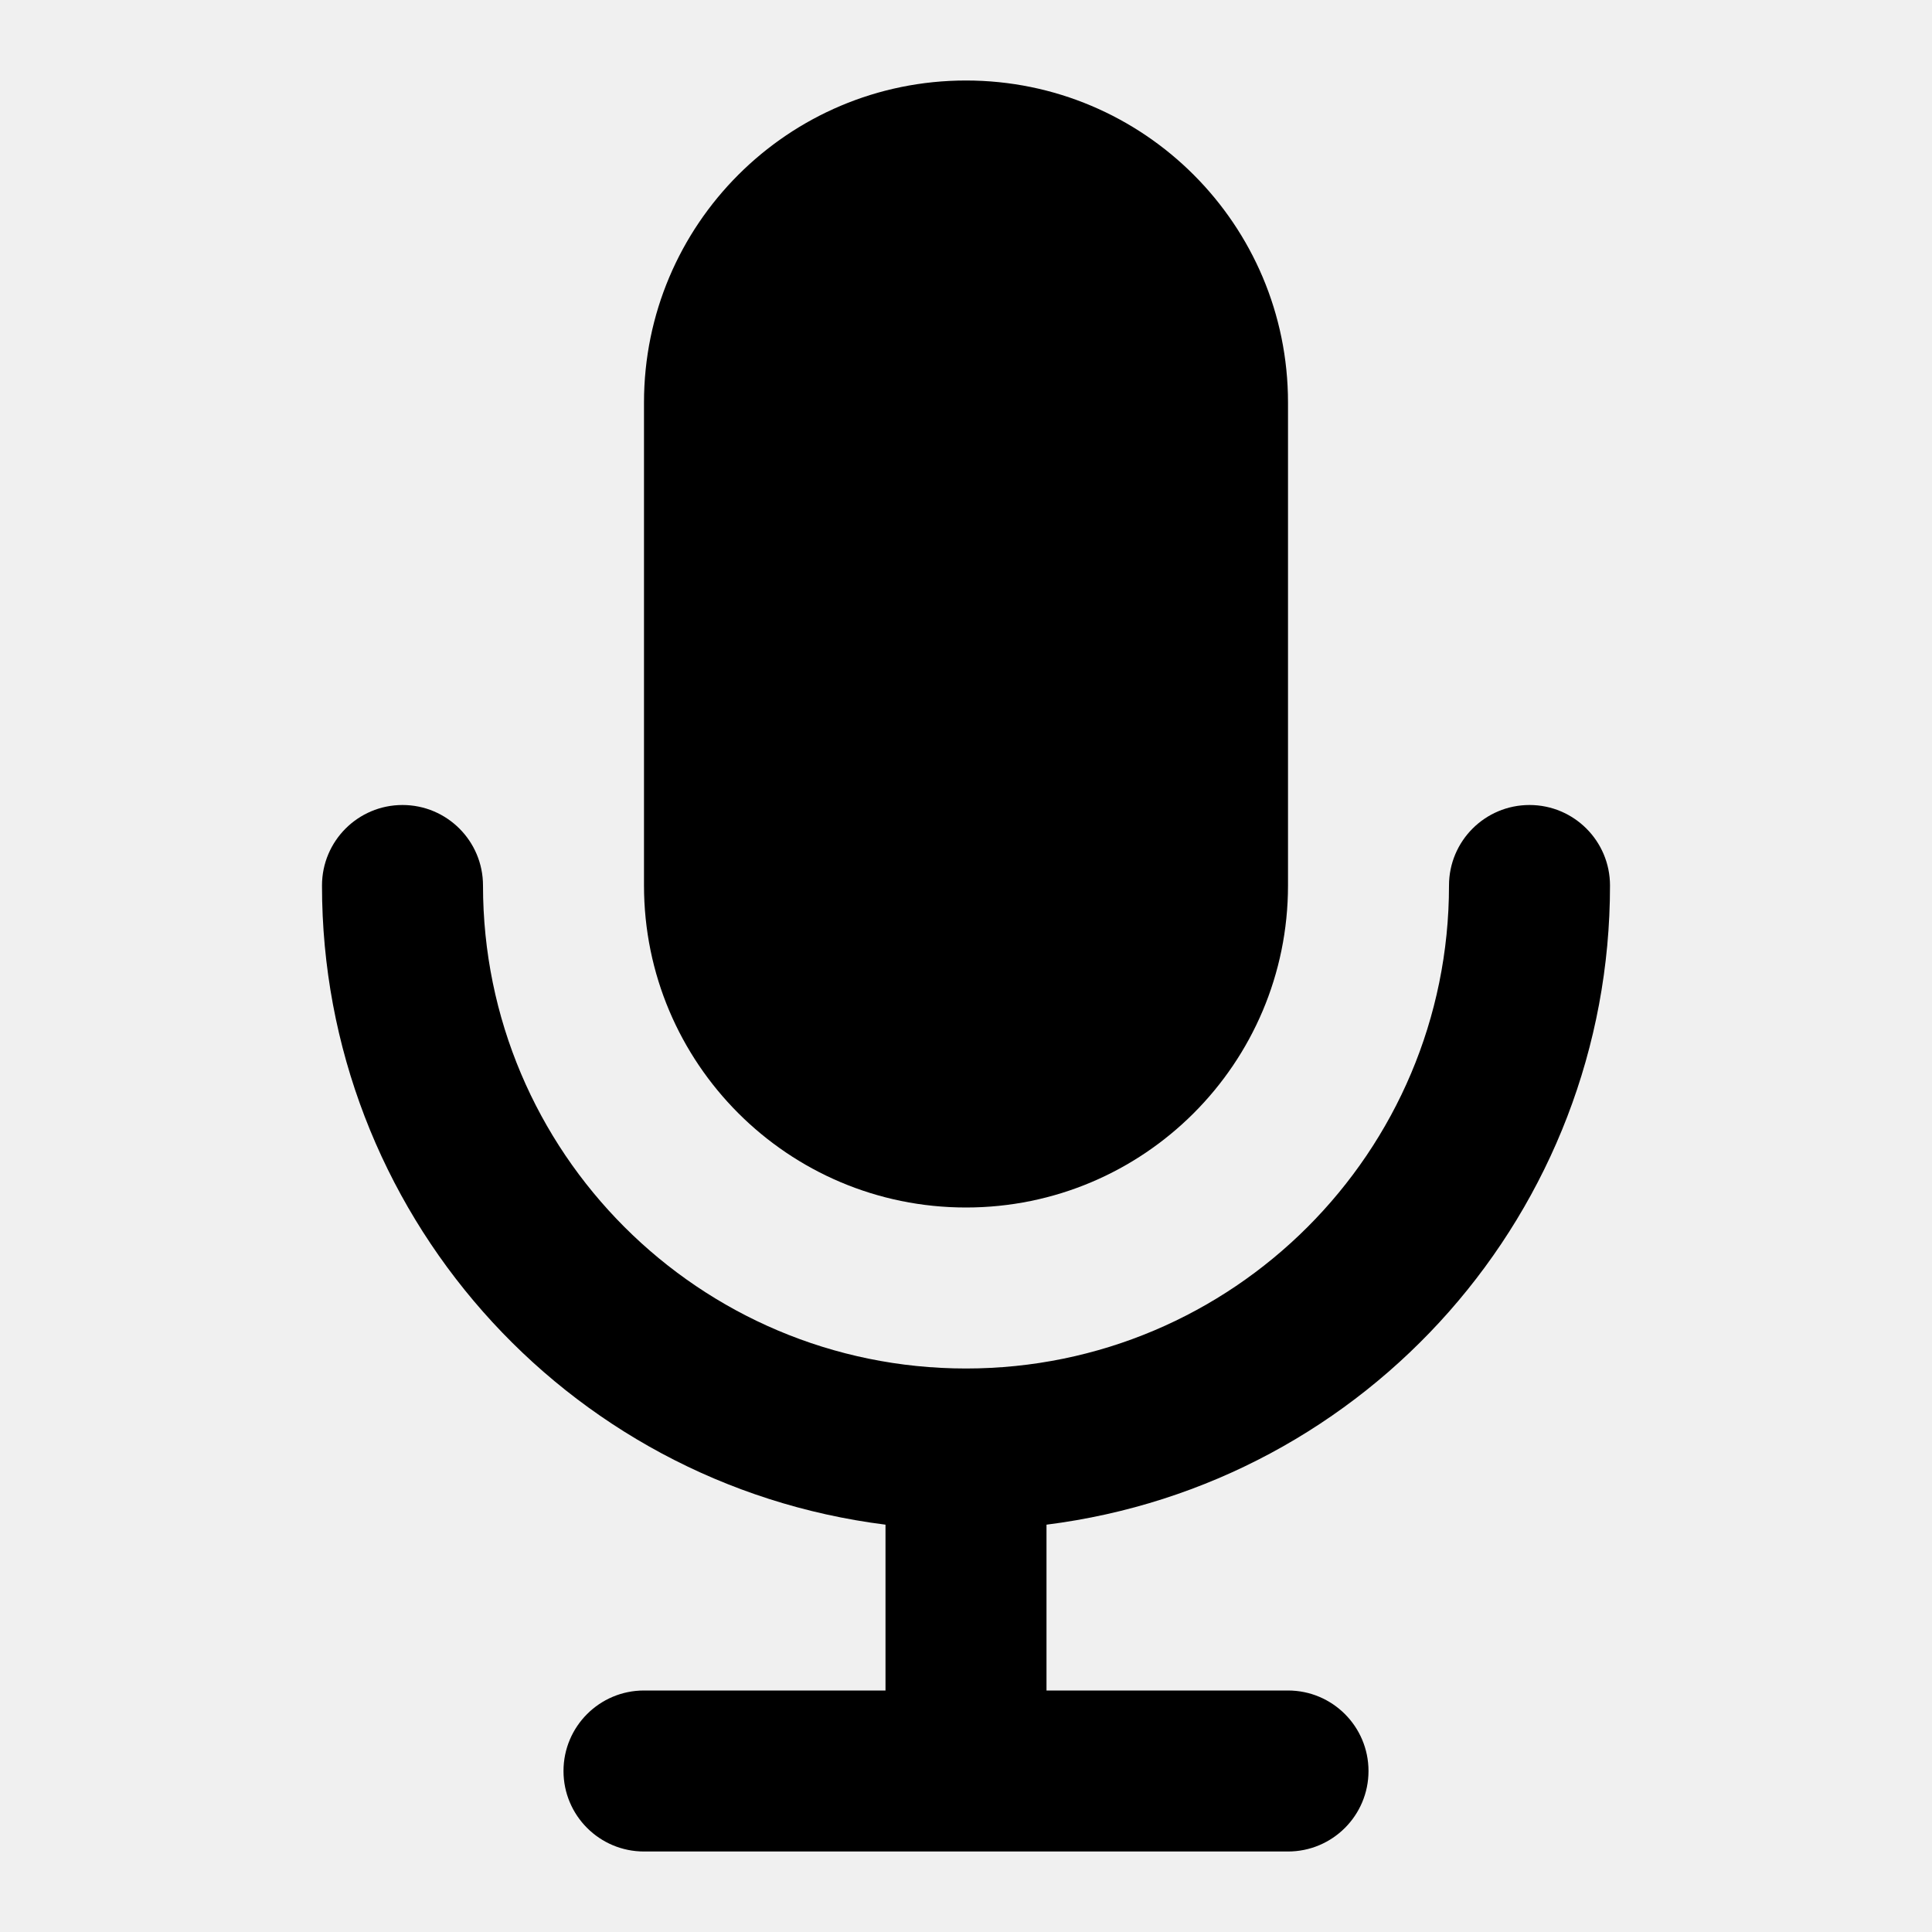
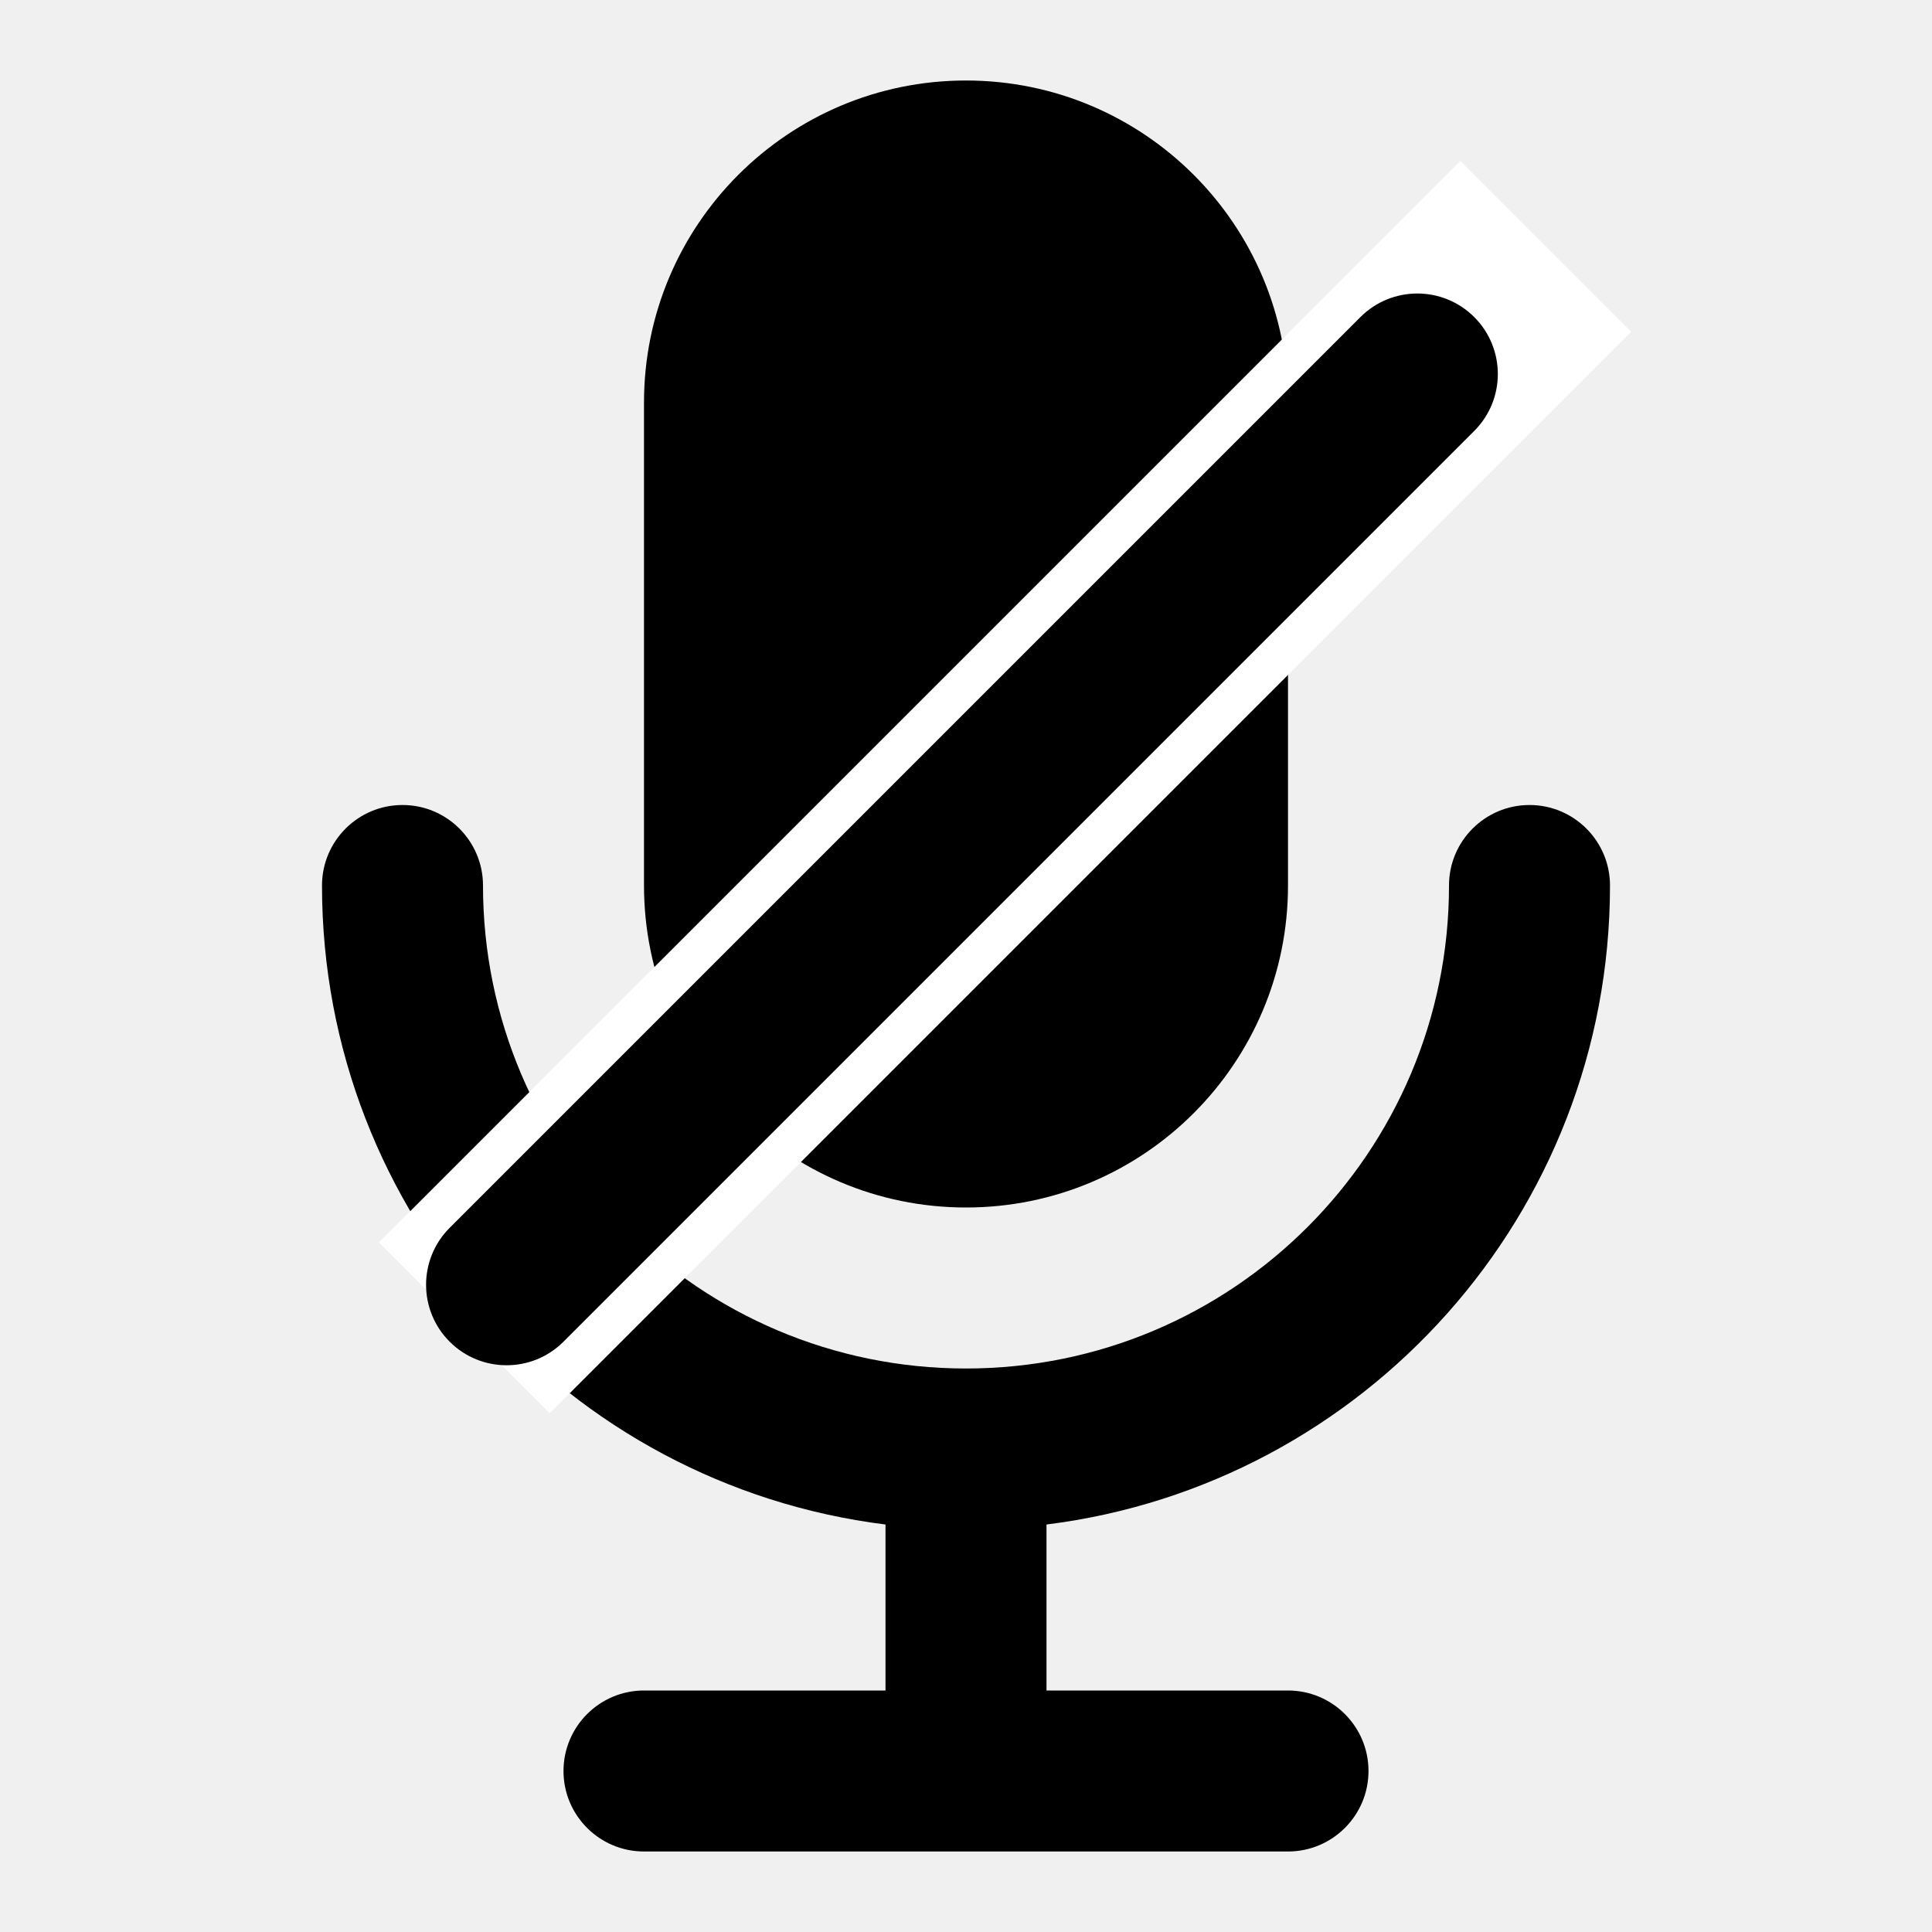
- <svg xmlns="http://www.w3.org/2000/svg" viewBox="0 0 24 24">
-   <path class="secondary" d="M12 1a4 4 0 0 1 4 4v6a4 4 0 1 1-8 0V5a4 4 0 0 1 4-4z" />
-   <path class="primary" d="M13 18.94V21h3a1 1 0 0 1 0 2H8a1 1 0 0 1 0-2h3v-2.06A8 8 0 0 1 4 11a1 1 0 0 1 2 0 6 6 0 1 0 12 0 1 1 0 0 1 2 0 8 8 0 0 1-7 7.94z" />
+ <svg xmlns="http://www.w3.org/2000/svg" width="24px" height="24px" viewBox="0 0 24 24" version="1.1">
+   <g id="icon-microphone" stroke="none" stroke-width="1" fill="none" fill-rule="evenodd">
+     <path d="M12,1 C14.209,1 16,2.791 16,5 L16,11 C16,13.209 14.209,15 12,15 C9.791,15 8,13.209 8,11 L8,5 C8,2.791 9.791,1 12,1 Z" id="secondary" fill="#000000" fill-rule="nonzero" />
+     <path d="M13,18.938 L13,21 L16,21 C16.552,21 17,21.448 17,22 C17,22.552 16.552,23 16,23 L8,23 C7.448,23 7,22.552 7,22 C7,21.448 7.448,21 8,21 L11,21 L11,18.938 C7.054,18.446 4,15.08 4,11 C4,10.448 4.448,10 5,10 C5.552,10 6,10.448 6,11 C6,14.314 8.686,17 12,17 C15.314,17 18,14.314 18,11 C18,10.448 18.448,10 19,10 C19.552,10 20,10.448 20,11 C20,15.08 16.946,18.446 13,18.938 Z" id="primary" fill="#000000" />
+     <rect id="Rectangle" stroke="#FFFFFF" fill="#FFFFFF" transform="translate(12.48528, 9.778175) rotate(-45) translate(-12.48528, -9.778175) " x="3.485" y="8.778" width="18" height="2" />
+     <rect id="Rectangle" fill="#000000" transform="translate(11.94975, 10.3033) rotate(-45) translate(-11.94975, -10.3033) " x="2.95" y="9.303" width="18" height="2" rx="1" />
+   </g>
</svg>
